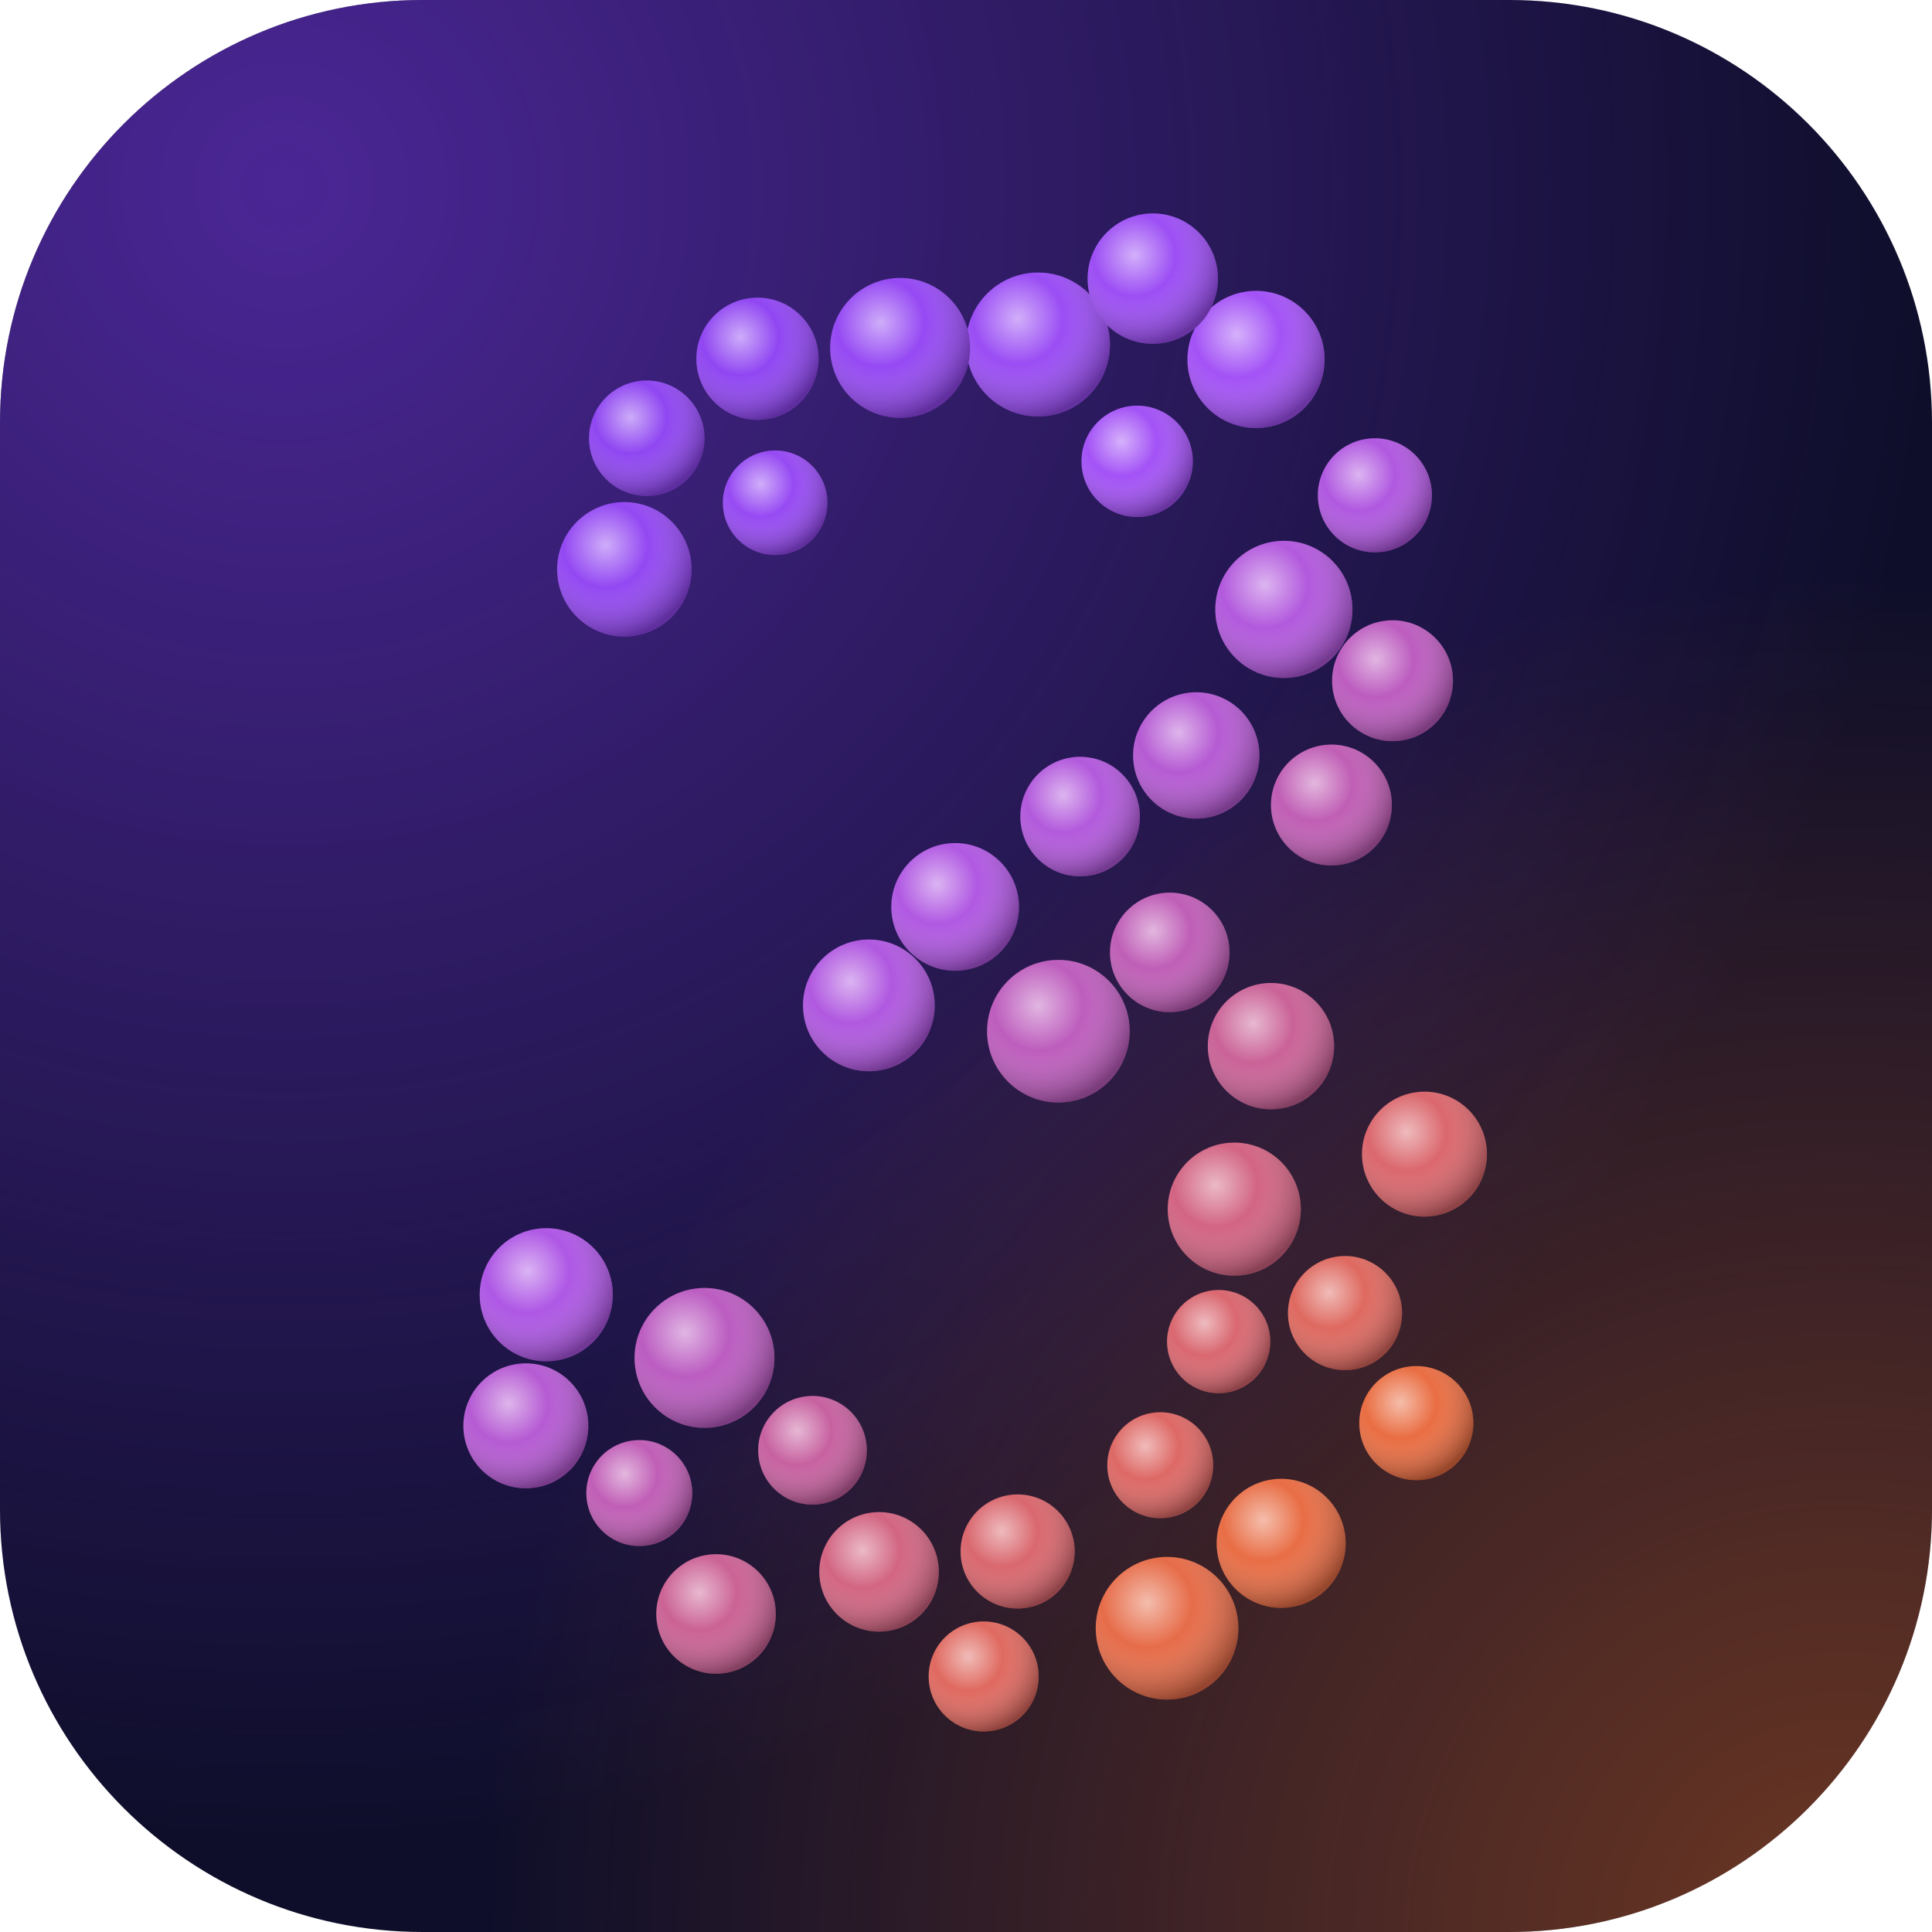
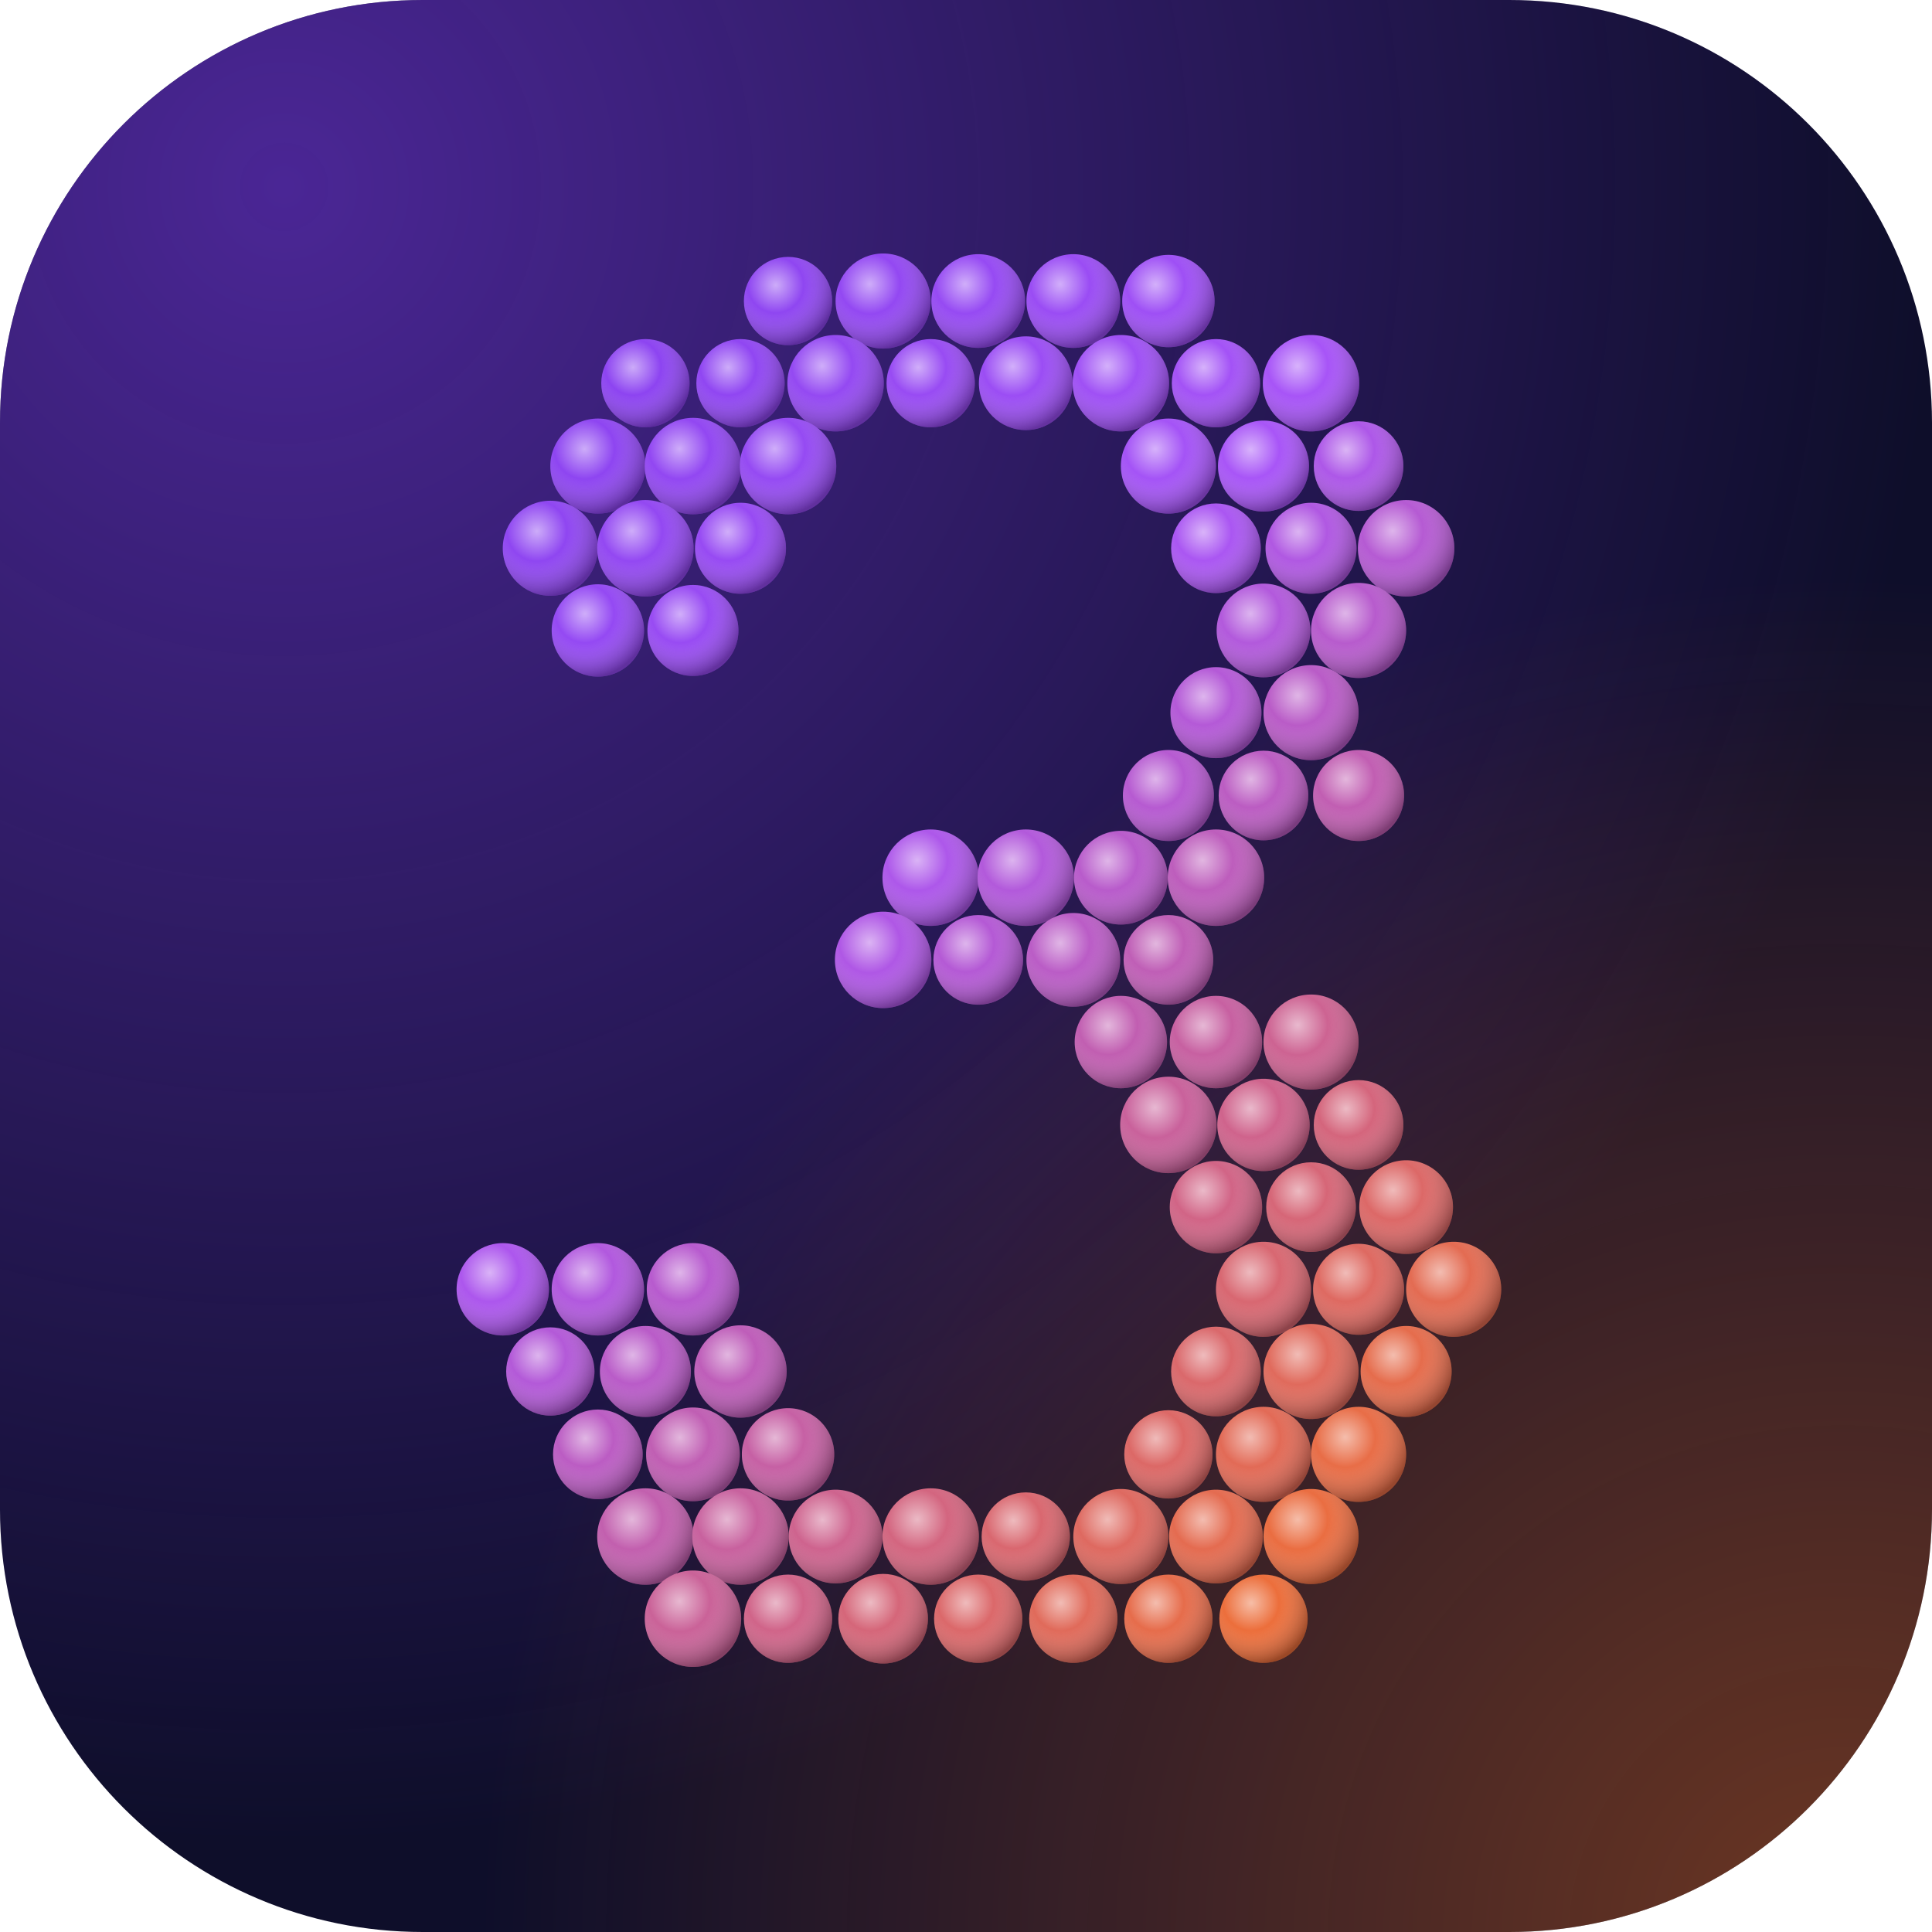
<svg xmlns="http://www.w3.org/2000/svg" viewBox="0 0 64 64">
  <defs>
    <radialGradient id="ga" cx="0.15" cy="0.1" r="0.85">
      <stop offset="0" stop-color="#7c3aed" stop-opacity="0.55" />
      <stop offset="1" stop-color="#7c3aed" stop-opacity="0" />
    </radialGradient>
    <radialGradient id="gb" cx="0.95" cy="1" r="0.7">
      <stop offset="0" stop-color="#f97316" stop-opacity="0.4" />
      <stop offset="1" stop-color="#f97316" stop-opacity="0" />
    </radialGradient>
  </defs>
  <rect width="64" height="64" rx="14" fill="#0e0e2a" />
  <rect width="64" height="64" rx="14" fill="url(#ga)" />
  <rect width="64" height="64" rx="14" fill="url(#gb)" />
  <g transform="translate(5 5) scale(2.25)">
    <defs>
      <radialGradient id="hl" cx="0.36" cy="0.32" r="0.7">
        <stop offset="0" stop-color="#fff" stop-opacity="0.55" />
        <stop offset="0.45" stop-color="#fff" stop-opacity="0" />
        <stop offset="1" stop-color="#000" stop-opacity="0.35" />
      </radialGradient>
    </defs>
-     <circle cx="15" cy="11.8" r="0.88" fill="#bf5eb7" />
-     <circle cx="15" cy="11.8" r="0.88" fill="url(#hl)" />
-     <circle cx="14.86" cy="19.35" r="0.78" fill="#dd6865" />
-     <circle cx="14.86" cy="19.35" r="0.78" fill="url(#hl)" />
-     <circle cx="17.58" cy="17.11" r="0.84" fill="#de6960" />
-     <circle cx="17.58" cy="17.11" r="0.84" fill="url(#hl)" />
-     <circle cx="13.06" cy="2.85" r="1.06" fill="#9a4df4" />
-     <circle cx="13.06" cy="2.85" r="1.06" fill="url(#hl)" />
-     <circle cx="15.95" cy="15.58" r="0.98" fill="#d26483" />
-     <circle cx="15.95" cy="15.58" r="0.98" fill="url(#hl)" />
-     <circle cx="16.27" cy="3.07" r="1.01" fill="#a352f6" />
-     <circle cx="16.27" cy="3.07" r="1.01" fill="url(#hl)" />
-     <circle cx="16.68" cy="6.75" r="1.01" fill="#b259dd" />
-     <circle cx="16.68" cy="6.75" r="1.01" fill="url(#hl)" />
-     <circle cx="15.39" cy="8.9" r="0.93" fill="#b55ad3" />
-     <circle cx="15.39" cy="8.9" r="0.93" fill="url(#hl)" />
-     <circle cx="10.72" cy="20.92" r="0.88" fill="#d26582" />
-     <circle cx="10.72" cy="20.92" r="0.88" fill="url(#hl)" />
-     <circle cx="12.76" cy="20.62" r="0.84" fill="#d9676e" />
-     <circle cx="12.76" cy="20.62" r="0.84" fill="url(#hl)" />
-     <circle cx="17.38" cy="9.63" r="0.89" fill="#c05eb5" />
-     <circle cx="17.38" cy="9.63" r="0.89" fill="url(#hl)" />
-     <circle cx="8.93" cy="3.06" r="0.9" fill="#9046f2" />
-     <circle cx="8.93" cy="3.06" r="0.9" fill="url(#hl)" />
-     <circle cx="14.52" cy="4.57" r="0.82" fill="#a352f6" />
-     <circle cx="14.52" cy="4.57" r="0.82" fill="url(#hl)" />
-     <circle cx="6.97" cy="6.16" r="0.99" fill="#9348f2" />
-     <circle cx="6.97" cy="6.16" r="0.99" fill="url(#hl)" />
-     <circle cx="16.64" cy="20.5" r="0.95" fill="#e86d45" />
-     <circle cx="16.64" cy="20.5" r="0.95" fill="url(#hl)" />
-     <circle cx="11.84" cy="11.13" r="0.94" fill="#b058e2" />
-     <circle cx="11.84" cy="11.13" r="0.94" fill="url(#hl)" />
-     <circle cx="18.75" cy="14.77" r="0.92" fill="#da676d" />
-     <circle cx="18.75" cy="14.77" r="0.92" fill="url(#hl)" />
-     <circle cx="7.19" cy="19.76" r="0.78" fill="#c05eb6" />
-     <circle cx="7.19" cy="19.76" r="0.78" fill="url(#hl)" />
-     <circle cx="8.15" cy="17.77" r="1.03" fill="#bb5cc1" />
-     <circle cx="8.15" cy="17.77" r="1.03" fill="url(#hl)" />
-     <circle cx="16.49" cy="13.18" r="0.93" fill="#ca6297" />
-     <circle cx="16.49" cy="13.18" r="0.93" fill="url(#hl)" />
-     <circle cx="8.32" cy="21.54" r="0.88" fill="#cb6295" />
-     <circle cx="8.32" cy="21.54" r="0.88" fill="url(#hl)" />
-     <circle cx="11.03" cy="2.9" r="1.03" fill="#9549f3" />
-     <circle cx="11.03" cy="2.9" r="1.03" fill="url(#hl)" />
-     <circle cx="14.96" cy="21.75" r="1.05" fill="#e66c49" />
-     <circle cx="14.96" cy="21.75" r="1.05" fill="url(#hl)" />
-     <circle cx="13.36" cy="12.96" r="1.05" fill="#bd5dbd" />
-     <circle cx="13.36" cy="12.96" r="1.05" fill="url(#hl)" />
-     <circle cx="5.82" cy="16.84" r="0.98" fill="#ae57e5" />
-     <circle cx="5.82" cy="16.84" r="0.98" fill="url(#hl)" />
-     <circle cx="18.63" cy="18.73" r="0.84" fill="#e96d42" />
-     <circle cx="18.63" cy="18.73" r="0.84" fill="url(#hl)" />
-     <circle cx="13.68" cy="9.8" r="0.88" fill="#b259dc" />
-     <circle cx="13.68" cy="9.8" r="0.88" fill="url(#hl)" />
-     <circle cx="18.02" cy="5.07" r="0.84" fill="#b058e0" />
-     <circle cx="18.02" cy="5.07" r="0.84" fill="url(#hl)" />
-     <circle cx="7.3" cy="4.23" r="0.85" fill="#8f46f1" />
-     <circle cx="7.3" cy="4.23" r="0.85" fill="url(#hl)" />
-     <circle cx="9.19" cy="5.18" r="0.77" fill="#964af3" />
-     <circle cx="9.19" cy="5.18" r="0.77" fill="url(#hl)" />
-     <circle cx="12.26" cy="22.46" r="0.81" fill="#df6960" />
-     <circle cx="12.26" cy="22.46" r="0.81" fill="url(#hl)" />
-     <circle cx="18.28" cy="7.8" r="0.89" fill="#bc5cbf" />
-     <circle cx="18.28" cy="7.8" r="0.89" fill="url(#hl)" />
-     <circle cx="9.74" cy="19.13" r="0.8" fill="#c761a0" />
-     <circle cx="9.74" cy="19.13" r="0.8" fill="url(#hl)" />
-     <circle cx="5.52" cy="18.77" r="0.92" fill="#b55ad3" />
-     <circle cx="5.52" cy="18.77" r="0.92" fill="url(#hl)" />
-     <circle cx="10.57" cy="12.58" r="0.97" fill="#b058e0" />
-     <circle cx="10.57" cy="12.58" r="0.97" fill="url(#hl)" />
-     <circle cx="15.72" cy="17.53" r="0.76" fill="#d96770" />
-     <circle cx="15.72" cy="17.53" r="0.76" fill="url(#hl)" />
-     <circle cx="14.75" cy="1.88" r="0.96" fill="#9c4ef4" />
-     <circle cx="14.75" cy="1.88" r="0.96" fill="url(#hl)" />
+     <circle cx="9.38" cy="2.21" r="0.65" fill="#8f46f1" />
+     <circle cx="9.38" cy="2.21" r="0.65" fill="url(#hl)" />
+     <circle cx="10.78" cy="2.21" r="0.7" fill="#9348f2" />
+     <circle cx="10.78" cy="2.21" r="0.7" fill="url(#hl)" />
+     <circle cx="12.18" cy="2.21" r="0.69" fill="#964af3" />
+     <circle cx="12.18" cy="2.21" r="0.69" fill="url(#hl)" />
+     <circle cx="13.58" cy="2.21" r="0.69" fill="#9a4cf4" />
+     <circle cx="13.58" cy="2.21" r="0.69" fill="url(#hl)" />
+     <circle cx="14.98" cy="2.21" r="0.68" fill="#9e4ff5" />
+     <circle cx="14.98" cy="2.21" r="0.68" fill="url(#hl)" />
+     <circle cx="7.28" cy="3.42" r="0.65" fill="#8d44f1" />
+     <circle cx="7.28" cy="3.42" r="0.65" fill="url(#hl)" />
+     <circle cx="8.68" cy="3.42" r="0.65" fill="#9046f2" />
+     <circle cx="8.68" cy="3.42" r="0.65" fill="url(#hl)" />
+     <circle cx="10.08" cy="3.42" r="0.71" fill="#9449f2" />
+     <circle cx="10.08" cy="3.42" r="0.71" fill="url(#hl)" />
+     <circle cx="11.48" cy="3.42" r="0.65" fill="#984bf3" />
+     <circle cx="11.48" cy="3.42" r="0.65" fill="url(#hl)" />
+     <circle cx="12.88" cy="3.42" r="0.69" fill="#9b4df4" />
+     <circle cx="12.88" cy="3.42" r="0.69" fill="url(#hl)" />
+     <circle cx="14.28" cy="3.42" r="0.71" fill="#9f50f5" />
+     <circle cx="14.28" cy="3.42" r="0.71" fill="url(#hl)" />
+     <circle cx="15.68" cy="3.42" r="0.65" fill="#a352f6" />
+     <circle cx="15.68" cy="3.42" r="0.65" fill="url(#hl)" />
+     <circle cx="17.08" cy="3.42" r="0.71" fill="#a754f7" />
+     <circle cx="17.08" cy="3.42" r="0.71" fill="url(#hl)" />
+     <circle cx="6.58" cy="4.64" r="0.7" fill="#8e45f1" />
+     <circle cx="6.58" cy="4.64" r="0.7" fill="url(#hl)" />
+     <circle cx="7.98" cy="4.64" r="0.71" fill="#9247f2" />
+     <circle cx="7.98" cy="4.64" r="0.71" fill="url(#hl)" />
+     <circle cx="9.38" cy="4.64" r="0.71" fill="#954af3" />
+     <circle cx="9.38" cy="4.64" r="0.71" fill="url(#hl)" />
+     <circle cx="14.98" cy="4.64" r="0.7" fill="#a453f6" />
+     <circle cx="14.98" cy="4.64" r="0.7" fill="url(#hl)" />
+     <circle cx="16.38" cy="4.64" r="0.67" fill="#a855f7" />
+     <circle cx="16.38" cy="4.64" r="0.67" fill="url(#hl)" />
+     <circle cx="17.78" cy="4.64" r="0.66" fill="#ad57e8" />
+     <circle cx="17.78" cy="4.64" r="0.66" fill="url(#hl)" />
+     <circle cx="5.88" cy="5.85" r="0.7" fill="#8f46f1" />
+     <circle cx="5.88" cy="5.85" r="0.7" fill="url(#hl)" />
+     <circle cx="7.28" cy="5.85" r="0.71" fill="#9348f2" />
+     <circle cx="7.28" cy="5.85" r="0.71" fill="url(#hl)" />
+     <circle cx="8.68" cy="5.85" r="0.67" fill="#974af3" />
+     <circle cx="8.68" cy="5.85" r="0.67" fill="url(#hl)" />
+     <circle cx="15.68" cy="5.85" r="0.66" fill="#aa56f2" />
+     <circle cx="15.68" cy="5.85" r="0.66" fill="url(#hl)" />
+     <circle cx="17.08" cy="5.85" r="0.67" fill="#b058e2" />
+     <circle cx="17.08" cy="5.85" r="0.67" fill="url(#hl)" />
+     <circle cx="18.48" cy="5.85" r="0.71" fill="#b55ad3" />
+     <circle cx="18.48" cy="5.85" r="0.71" fill="url(#hl)" />
+     <circle cx="6.58" cy="7.06" r="0.68" fill="#9449f3" />
+     <circle cx="6.58" cy="7.06" r="0.68" fill="url(#hl)" />
+     <circle cx="7.98" cy="7.06" r="0.67" fill="#984bf3" />
+     <circle cx="7.98" cy="7.06" r="0.67" fill="url(#hl)" />
+     <circle cx="16.38" cy="7.06" r="0.69" fill="#b259dc" />
+     <circle cx="16.38" cy="7.06" r="0.69" fill="url(#hl)" />
+     <circle cx="17.78" cy="7.06" r="0.7" fill="#b75bcd" />
+     <circle cx="17.78" cy="7.06" r="0.7" fill="url(#hl)" />
+     <circle cx="15.68" cy="8.27" r="0.67" fill="#b459d7" />
+     <circle cx="15.68" cy="8.27" r="0.67" fill="url(#hl)" />
+     <circle cx="17.08" cy="8.27" r="0.7" fill="#b95bc7" />
+     <circle cx="17.08" cy="8.27" r="0.7" fill="url(#hl)" />
+     <circle cx="14.98" cy="9.49" r="0.67" fill="#b65ad1" />
+     <circle cx="14.98" cy="9.49" r="0.67" fill="url(#hl)" />
+     <circle cx="16.38" cy="9.49" r="0.66" fill="#bb5cc2" />
+     <circle cx="16.38" cy="9.49" r="0.66" fill="url(#hl)" />
+     <circle cx="17.78" cy="9.49" r="0.67" fill="#c15eb2" />
+     <circle cx="17.78" cy="9.49" r="0.67" fill="url(#hl)" />
+     <circle cx="11.48" cy="10.7" r="0.71" fill="#ad57ea" />
+     <circle cx="11.48" cy="10.7" r="0.71" fill="url(#hl)" />
+     <circle cx="12.88" cy="10.7" r="0.71" fill="#b259db" />
+     <circle cx="12.88" cy="10.7" r="0.71" fill="url(#hl)" />
+     <circle cx="14.28" cy="10.7" r="0.69" fill="#b85bcb" />
+     <circle cx="14.28" cy="10.7" r="0.69" fill="url(#hl)" />
+     <circle cx="15.68" cy="10.7" r="0.71" fill="#bd5dbc" />
+     <circle cx="15.68" cy="10.7" r="0.71" fill="url(#hl)" />
+     <circle cx="10.78" cy="11.91" r="0.71" fill="#af57e5" />
+     <circle cx="10.78" cy="11.91" r="0.71" fill="url(#hl)" />
+     <circle cx="12.18" cy="11.91" r="0.66" fill="#b459d5" />
+     <circle cx="12.18" cy="11.91" r="0.66" fill="url(#hl)" />
+     <circle cx="13.58" cy="11.91" r="0.69" fill="#ba5cc6" />
+     <circle cx="13.58" cy="11.91" r="0.69" fill="url(#hl)" />
+     <circle cx="14.98" cy="11.91" r="0.66" fill="#bf5eb6" />
+     <circle cx="14.98" cy="11.91" r="0.66" fill="url(#hl)" />
+     <circle cx="14.28" cy="13.12" r="0.68" fill="#c15eb1" />
+     <circle cx="14.28" cy="13.12" r="0.68" fill="url(#hl)" />
+     <circle cx="15.68" cy="13.12" r="0.68" fill="#c760a1" />
+     <circle cx="15.68" cy="13.12" r="0.68" fill="url(#hl)" />
+     <circle cx="17.08" cy="13.12" r="0.7" fill="#cd6392" />
+     <circle cx="17.08" cy="13.12" r="0.7" fill="url(#hl)" />
+     <circle cx="14.98" cy="14.34" r="0.71" fill="#c9619b" />
+     <circle cx="14.98" cy="14.34" r="0.71" fill="url(#hl)" />
+     <circle cx="16.38" cy="14.34" r="0.68" fill="#cf638c" />
+     <circle cx="16.38" cy="14.34" r="0.68" fill="url(#hl)" />
+     <circle cx="17.78" cy="14.34" r="0.66" fill="#d4657c" />
+     <circle cx="17.78" cy="14.34" r="0.66" fill="url(#hl)" />
+     <circle cx="15.68" cy="15.55" r="0.68" fill="#d16486" />
+     <circle cx="15.68" cy="15.55" r="0.68" fill="url(#hl)" />
+     <circle cx="17.08" cy="15.55" r="0.66" fill="#d66677" />
+     <circle cx="17.08" cy="15.55" r="0.66" fill="url(#hl)" />
+     <circle cx="18.48" cy="15.55" r="0.69" fill="#dc6867" />
+     <circle cx="18.48" cy="15.55" r="0.69" fill="url(#hl)" />
+     <circle cx="5.18" cy="16.76" r="0.68" fill="#ac56ed" />
+     <circle cx="5.18" cy="16.76" r="0.68" fill="url(#hl)" />
+     <circle cx="6.58" cy="16.76" r="0.68" fill="#b158de" />
+     <circle cx="6.58" cy="16.76" r="0.68" fill="url(#hl)" />
+     <circle cx="7.98" cy="16.76" r="0.68" fill="#b75ace" />
+     <circle cx="7.98" cy="16.76" r="0.68" fill="url(#hl)" />
+     <circle cx="16.38" cy="16.76" r="0.7" fill="#d86771" />
+     <circle cx="16.38" cy="16.76" r="0.7" fill="url(#hl)" />
+     <circle cx="17.78" cy="16.76" r="0.67" fill="#de6961" />
+     <circle cx="17.78" cy="16.76" r="0.67" fill="url(#hl)" />
+     <circle cx="19.18" cy="16.76" r="0.7" fill="#e36b52" />
+     <circle cx="19.18" cy="16.76" r="0.7" fill="url(#hl)" />
+     <circle cx="5.88" cy="17.97" r="0.65" fill="#b359d8" />
+     <circle cx="5.88" cy="17.97" r="0.65" fill="url(#hl)" />
+     <circle cx="7.28" cy="17.97" r="0.67" fill="#b95bc8" />
+     <circle cx="7.28" cy="17.97" r="0.67" fill="url(#hl)" />
+     <circle cx="8.68" cy="17.97" r="0.68" fill="#be5db9" />
+     <circle cx="8.68" cy="17.97" r="0.68" fill="url(#hl)" />
+     <circle cx="15.68" cy="17.97" r="0.66" fill="#da686b" />
+     <circle cx="15.68" cy="17.97" r="0.66" fill="url(#hl)" />
+     <circle cx="17.08" cy="17.97" r="0.7" fill="#e06a5c" />
+     <circle cx="17.08" cy="17.97" r="0.7" fill="url(#hl)" />
+     <circle cx="18.48" cy="17.97" r="0.67" fill="#e56c4c" />
+     <circle cx="18.48" cy="17.97" r="0.67" fill="url(#hl)" />
+     <circle cx="6.58" cy="19.19" r="0.66" fill="#bb5cc3" />
+     <circle cx="6.58" cy="19.19" r="0.66" fill="url(#hl)" />
+     <circle cx="7.98" cy="19.19" r="0.69" fill="#c05eb3" />
+     <circle cx="7.98" cy="19.19" r="0.69" fill="url(#hl)" />
+     <circle cx="9.38" cy="19.19" r="0.68" fill="#c660a4" />
+     <circle cx="9.38" cy="19.19" r="0.68" fill="url(#hl)" />
+     <circle cx="14.98" cy="19.19" r="0.65" fill="#dc6866" />
+     <circle cx="14.98" cy="19.19" r="0.65" fill="url(#hl)" />
+     <circle cx="16.38" cy="19.19" r="0.7" fill="#e26a56" />
+     <circle cx="16.38" cy="19.19" r="0.7" fill="url(#hl)" />
+     <circle cx="17.78" cy="19.19" r="0.7" fill="#e86d47" />
+     <circle cx="17.78" cy="19.19" r="0.7" fill="url(#hl)" />
+     <circle cx="7.28" cy="20.4" r="0.71" fill="#c25fae" />
+     <circle cx="7.28" cy="20.4" r="0.71" fill="url(#hl)" />
+     <circle cx="8.68" cy="20.4" r="0.71" fill="#c8619e" />
+     <circle cx="8.68" cy="20.4" r="0.71" fill="url(#hl)" />
+     <circle cx="10.08" cy="20.4" r="0.69" fill="#ce638e" />
+     <circle cx="10.08" cy="20.4" r="0.69" fill="url(#hl)" />
+     <circle cx="11.48" cy="20.4" r="0.71" fill="#d3657f" />
+     <circle cx="11.48" cy="20.4" r="0.71" fill="url(#hl)" />
+     <circle cx="12.88" cy="20.4" r="0.65" fill="#d9676f" />
+     <circle cx="12.88" cy="20.4" r="0.65" fill="url(#hl)" />
+     <circle cx="14.28" cy="20.4" r="0.7" fill="#de6960" />
+     <circle cx="14.28" cy="20.4" r="0.7" fill="url(#hl)" />
+     <circle cx="15.68" cy="20.4" r="0.69" fill="#e46b50" />
+     <circle cx="15.68" cy="20.4" r="0.69" fill="url(#hl)" />
+     <circle cx="17.08" cy="20.4" r="0.7" fill="#ea6d41" />
+     <circle cx="17.08" cy="20.4" r="0.7" fill="url(#hl)" />
+     <circle cx="7.98" cy="21.61" r="0.71" fill="#ca6298" />
+     <circle cx="7.98" cy="21.61" r="0.71" fill="url(#hl)" />
+     <circle cx="9.38" cy="21.61" r="0.65" fill="#d06489" />
+     <circle cx="9.38" cy="21.61" r="0.65" fill="url(#hl)" />
+     <circle cx="10.78" cy="21.61" r="0.66" fill="#d56679" />
+     <circle cx="10.78" cy="21.61" r="0.66" fill="url(#hl)" />
+     <circle cx="12.18" cy="21.61" r="0.65" fill="#db686a" />
+     <circle cx="12.18" cy="21.61" r="0.65" fill="url(#hl)" />
+     <circle cx="13.58" cy="21.61" r="0.65" fill="#e06a5a" />
+     <circle cx="13.58" cy="21.61" r="0.65" fill="url(#hl)" />
+     <circle cx="14.98" cy="21.61" r="0.65" fill="#e66c4b" />
+     <circle cx="14.98" cy="21.61" r="0.65" fill="url(#hl)" />
+     <circle cx="16.38" cy="21.61" r="0.65" fill="#ec6e3b" />
+     <circle cx="16.38" cy="21.61" r="0.65" fill="url(#hl)" />
  </g>
</svg>
